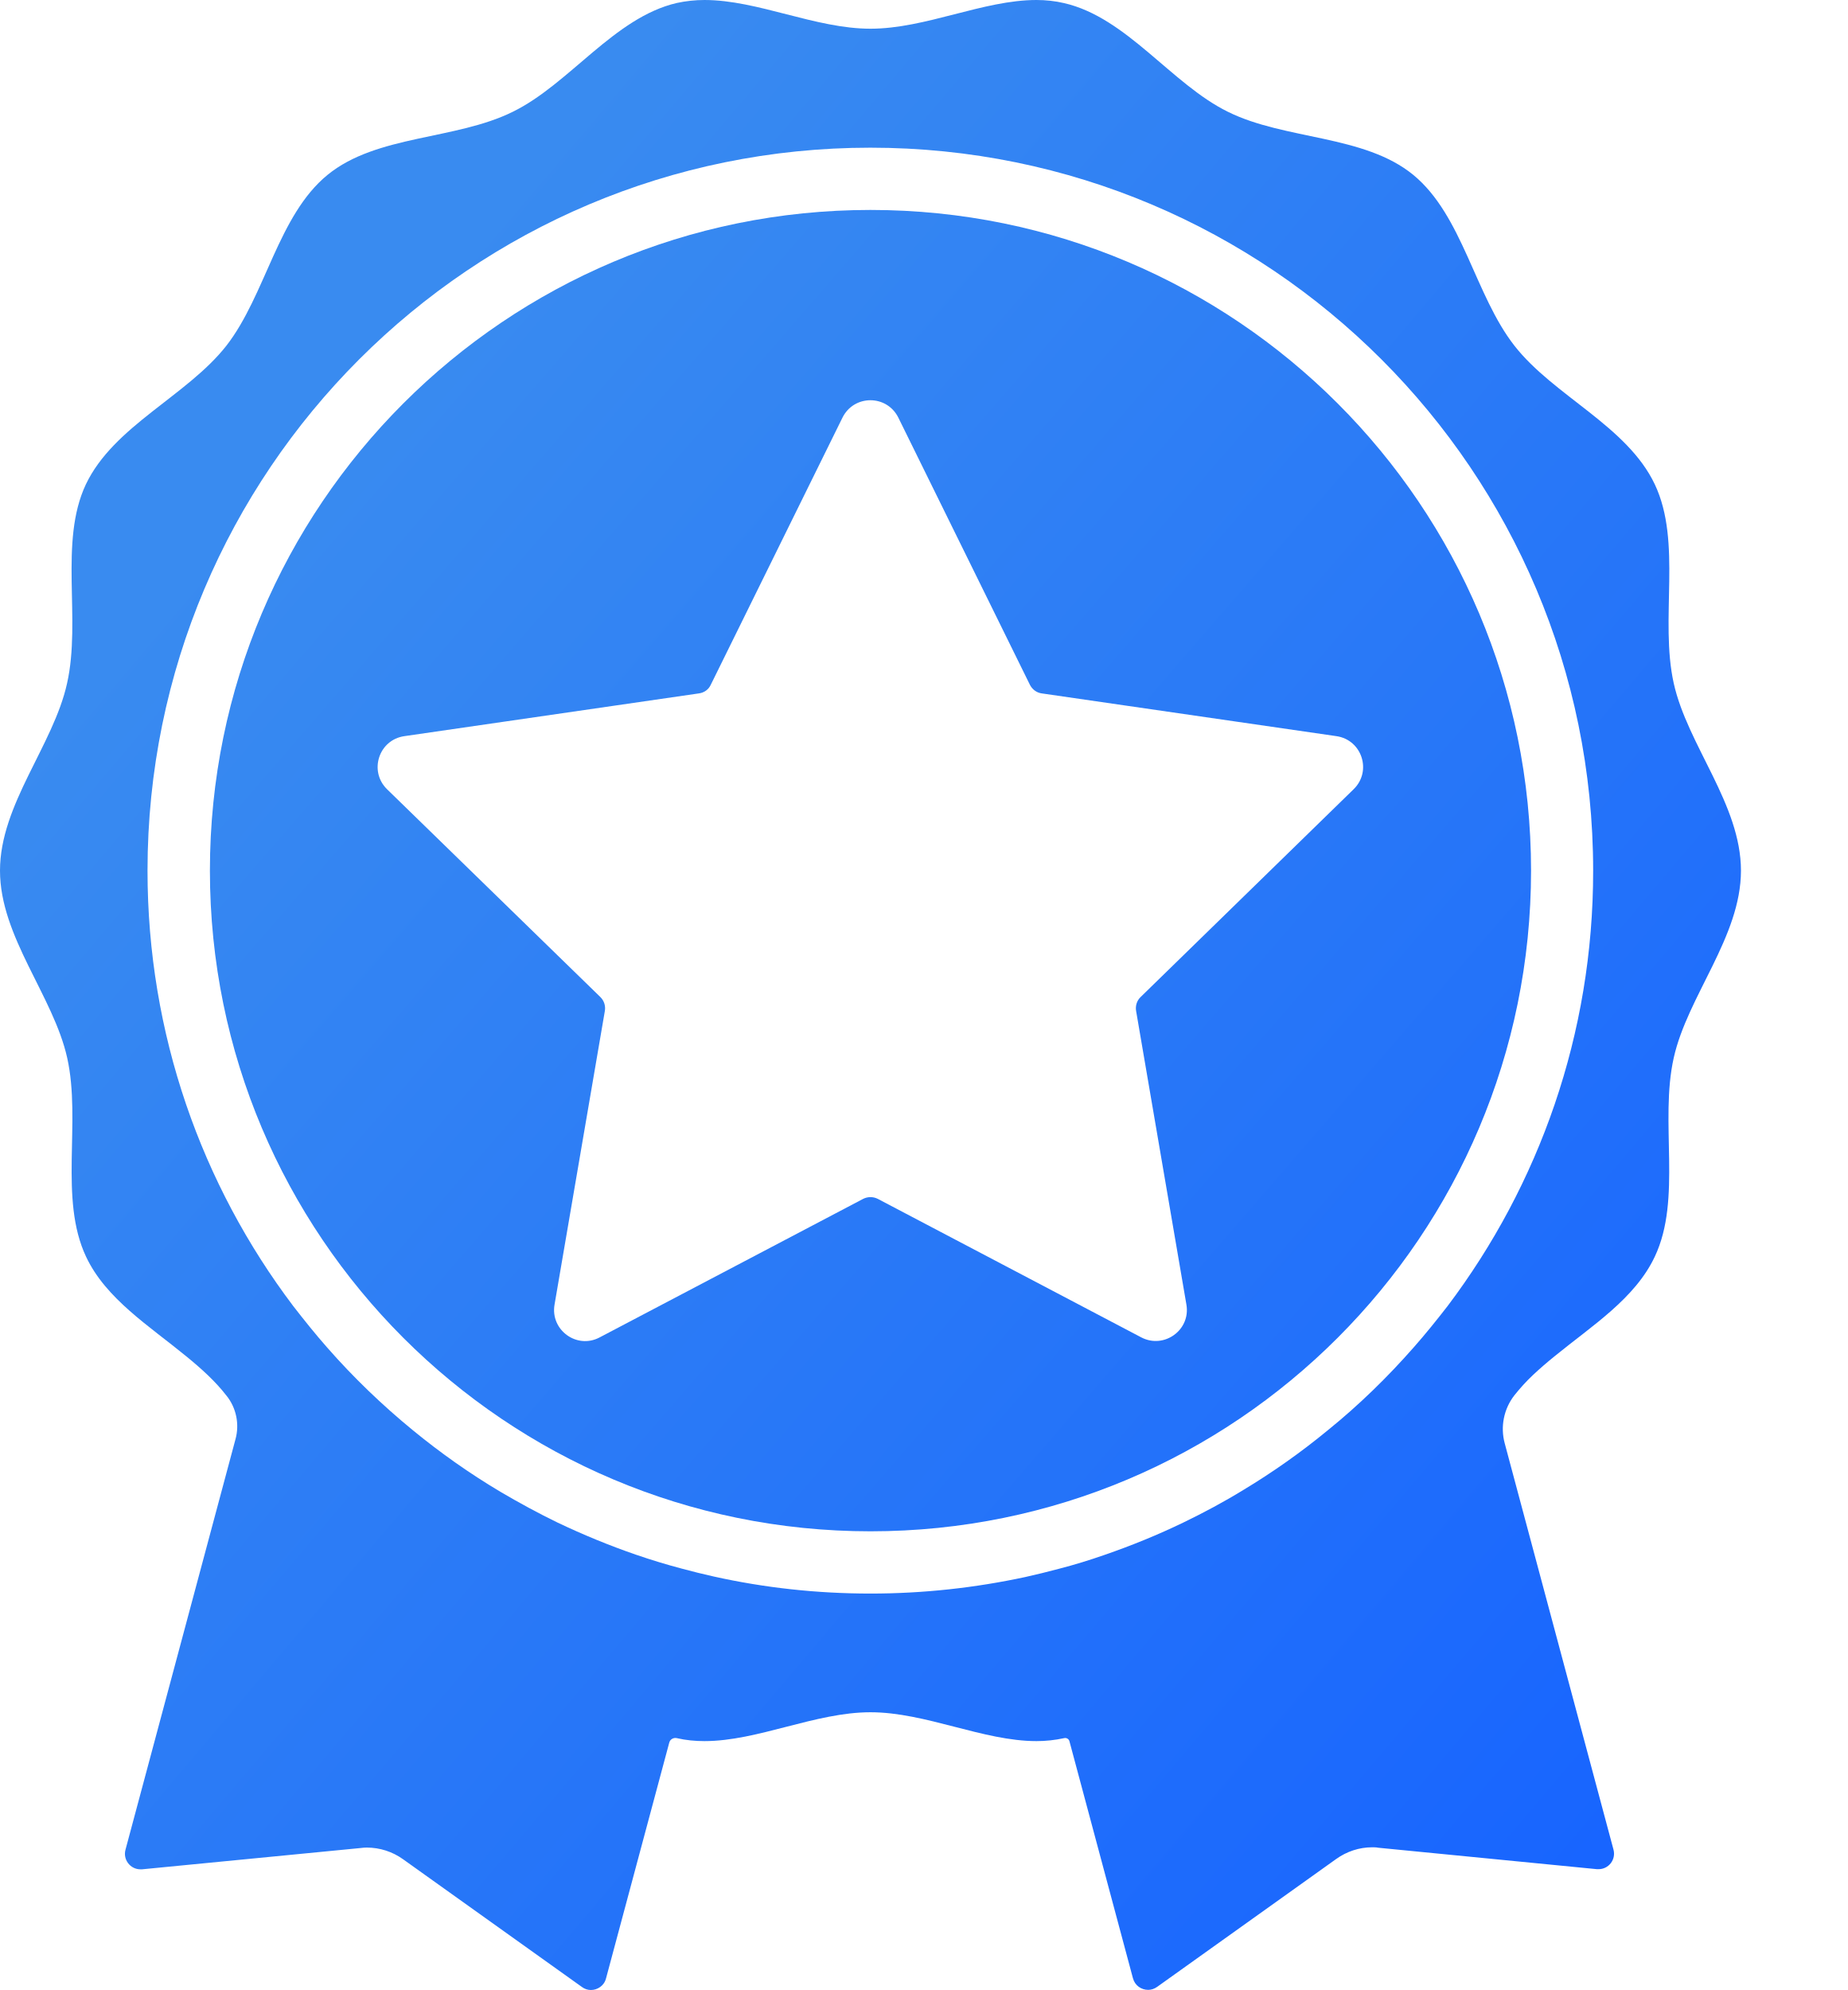
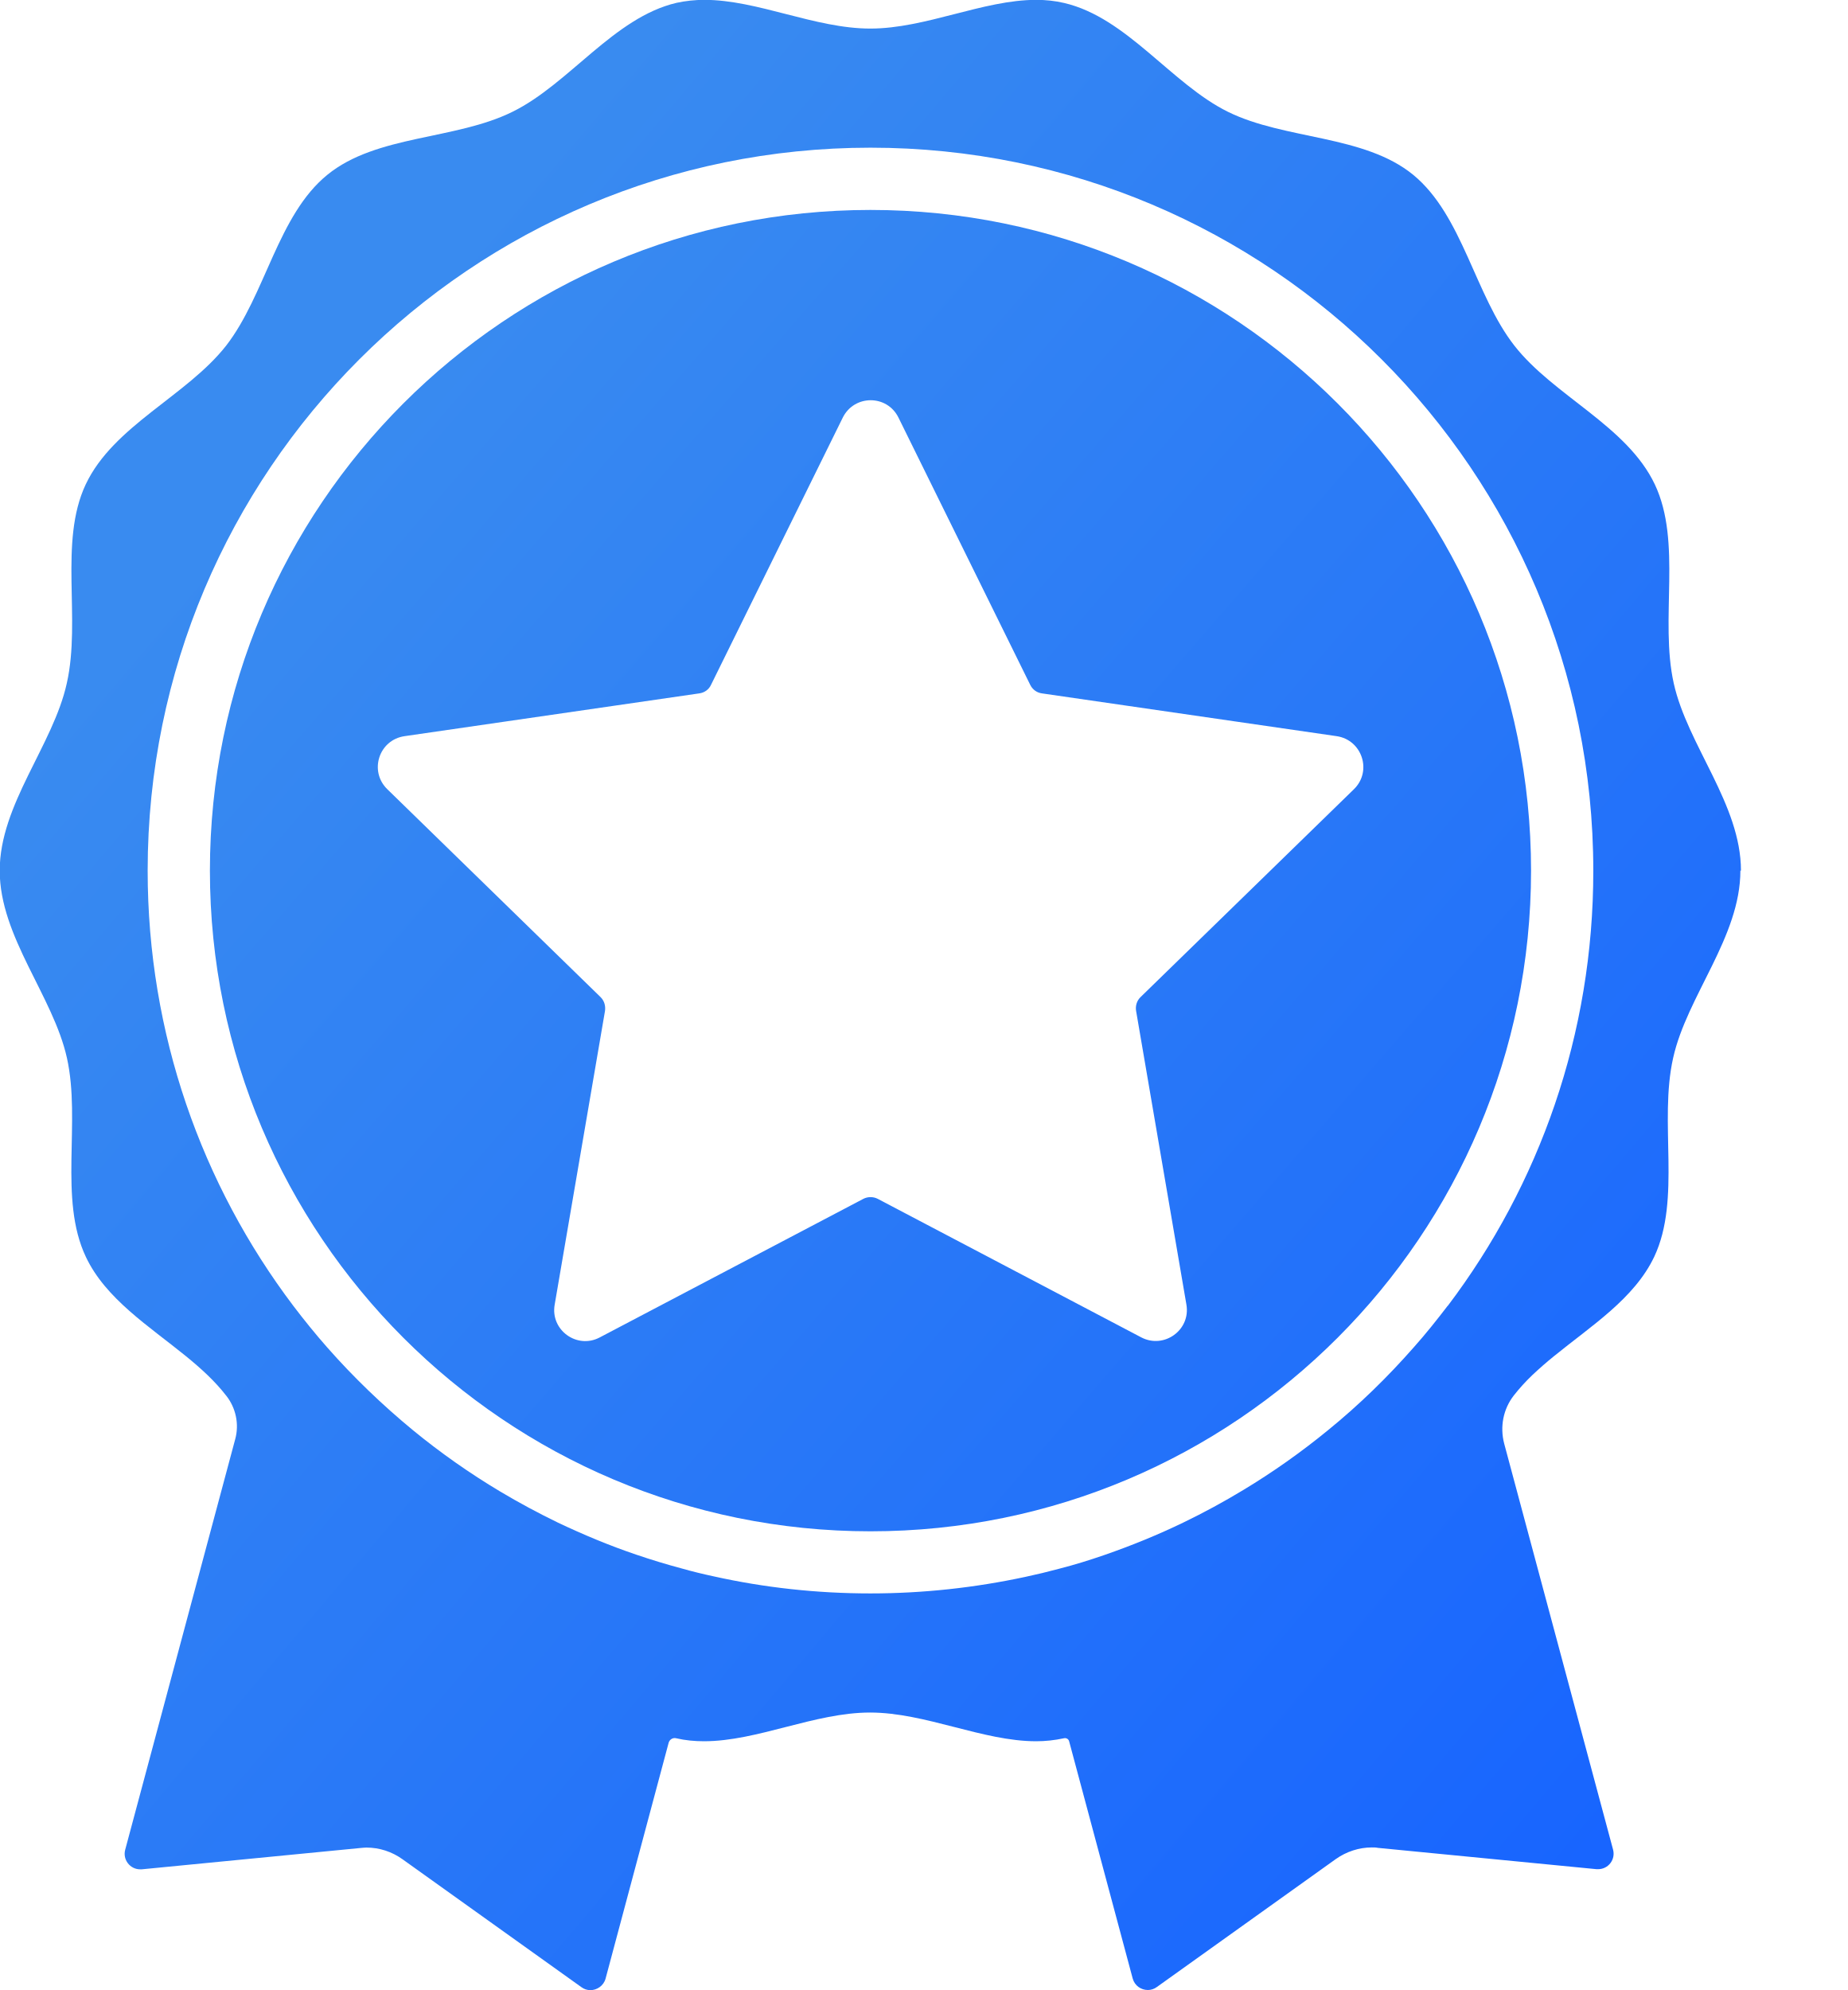
- <svg xmlns="http://www.w3.org/2000/svg" width="13px" height="14px" viewBox="0 0 13 14" version="1.1">
-   <defs>
-     <linearGradient x1="114.703%" y1="124.283%" x2="1.491%" y2="26.203%" id="linearGradient-1">
-       <stop stop-color="#1764FF" offset="0%" />
-       <stop stop-color="#398BF0" offset="100%" />
-     </linearGradient>
-     <linearGradient x1="88.281%" y1="100%" x2="12.861%" y2="26.203%" id="linearGradient-2">
-       <stop stop-color="#1764FF" offset="0%" />
-       <stop stop-color="#398BF0" offset="100%" />
-     </linearGradient>
-   </defs>
-   <g id="页面-1" stroke="none" stroke-width="1" fill="none" fill-rule="evenodd">
-     <g id="切图" transform="translate(-236, -138)" fill-rule="nonzero">
-       <g id="认证,徽章,表扬-(1)" transform="translate(236, 138)">
-         <path d="M6.125,1.477 C3.557,1.477 1.477,3.557 1.477,6.125 C1.477,8.693 3.557,10.773 6.125,10.773 C8.693,10.773 10.773,8.693 10.773,6.125 C10.773,3.557 8.693,1.477 6.125,1.477 Z M8.025,7.015 C7.999,7.04 7.988,7.077 7.994,7.112 L8.348,9.178 C8.379,9.357 8.191,9.492 8.031,9.409 L6.176,8.434 C6.144,8.418 6.106,8.418 6.074,8.434 L4.219,9.409 C4.059,9.494 3.871,9.357 3.902,9.178 L4.256,7.112 C4.262,7.077 4.251,7.041 4.225,7.015 L2.723,5.552 C2.594,5.425 2.665,5.205 2.845,5.179 L4.919,4.878 C4.955,4.873 4.986,4.851 5.001,4.818 L5.928,2.938 C6.009,2.775 6.24,2.775 6.321,2.938 L7.247,4.818 C7.264,4.851 7.294,4.873 7.329,4.878 L9.404,5.179 C9.583,5.205 9.655,5.425 9.525,5.552 L8.025,7.015 Z" id="形状" fill="url(#linearGradient-1)" />
-         <path d="M12.25,6.125 C12.25,5.659 11.874,5.243 11.777,4.807 C11.677,4.357 11.837,3.816 11.644,3.408 C11.449,2.996 10.933,2.786 10.656,2.432 C10.377,2.075 10.292,1.516 9.944,1.23 C9.598,0.947 9.044,0.986 8.641,0.787 C8.243,0.592 7.93,0.124 7.488,0.022 C7.424,0.007 7.358,0 7.293,0 C6.918,0 6.513,0.202 6.125,0.202 C5.737,0.202 5.332,0 4.957,0 C4.892,0 4.826,0.007 4.762,0.021 C4.322,0.123 4.007,0.591 3.609,0.786 C3.206,0.986 2.652,0.947 2.305,1.23 C1.956,1.515 1.87,2.075 1.593,2.432 C1.315,2.786 0.8,2.996 0.604,3.408 C0.413,3.814 0.573,4.356 0.472,4.807 C0.376,5.243 0,5.659 0,6.125 C0,6.591 0.376,7.007 0.473,7.443 C0.573,7.893 0.413,8.434 0.606,8.842 C0.745,9.137 1.05,9.328 1.312,9.543 C1.416,9.628 1.515,9.717 1.593,9.818 L1.594,9.819 C1.663,9.905 1.686,10.02 1.657,10.125 L0.883,13.013 C0.864,13.083 0.917,13.151 0.988,13.151 L0.999,13.151 L2.539,13.001 C2.553,12.999 2.568,12.998 2.581,12.998 C2.673,12.998 2.762,13.027 2.836,13.08 L4.095,13.979 C4.114,13.993 4.136,14 4.158,14 C4.204,14 4.251,13.97 4.264,13.919 L4.709,12.26 C4.715,12.236 4.739,12.223 4.762,12.228 C4.826,12.243 4.892,12.249 4.957,12.249 C5.332,12.249 5.737,12.046 6.125,12.046 C6.513,12.046 6.918,12.249 7.293,12.249 C7.358,12.249 7.424,12.242 7.488,12.228 C7.504,12.224 7.521,12.234 7.525,12.25 L7.972,13.918 C7.986,13.969 8.031,13.999 8.079,13.999 C8.101,13.999 8.122,13.992 8.142,13.978 L9.401,13.079 C9.476,13.025 9.565,12.996 9.655,12.996 C9.669,12.996 9.684,12.996 9.697,12.999 L11.237,13.15 L11.248,13.15 C11.319,13.15 11.372,13.083 11.353,13.012 L10.588,10.155 C10.556,10.038 10.581,9.912 10.656,9.816 C10.696,9.766 10.739,9.718 10.787,9.673 C10.835,9.628 10.886,9.584 10.938,9.542 C11.201,9.327 11.505,9.136 11.644,8.84 C11.836,8.434 11.676,7.893 11.777,7.442 C11.874,7.007 12.25,6.591 12.25,6.125 L12.25,6.125 Z M10.186,9.188 C10.11,9.286 10.032,9.383 9.95,9.476 C9.764,9.688 9.562,9.885 9.343,10.062 C9.156,10.216 8.958,10.356 8.749,10.482 C8.612,10.566 8.47,10.642 8.325,10.712 C8.147,10.798 7.963,10.873 7.772,10.939 C7.666,10.976 7.559,11.009 7.45,11.037 C7.372,11.058 7.293,11.077 7.213,11.095 C6.863,11.17 6.5,11.211 6.125,11.211 C5.746,11.211 5.377,11.17 5.022,11.091 C4.946,11.074 4.873,11.056 4.799,11.036 C4.689,11.007 4.581,10.974 4.476,10.938 C4.287,10.873 4.103,10.797 3.924,10.712 C3.786,10.645 3.652,10.572 3.521,10.495 C3.304,10.366 3.099,10.221 2.905,10.062 C2.689,9.885 2.487,9.691 2.302,9.48 C2.219,9.386 2.14,9.287 2.063,9.188 C1.419,8.336 1.038,7.275 1.038,6.125 C1.038,3.315 3.314,1.039 6.124,1.039 C8.933,1.039 11.21,3.315 11.21,6.125 C11.211,7.275 10.829,8.336 10.186,9.188 Z" id="形状" fill="url(#linearGradient-2)" />
-       </g>
-     </g>
+ <svg xmlns="http://www.w3.org/2000/svg" xmlns:xlink="http://www.w3.org/1999/xlink" height="14" viewBox="0 0 13 14" width="13">
+   <linearGradient id="a">
+     <stop offset="0" stop-color="#1764ff" />
+     <stop offset="1" stop-color="#398bf0" />
+   </linearGradient>
+   <linearGradient id="b" x1="114.703%" x2="1.491%" xlink:href="#a" y1="124.283%" y2="26.203%" />
+   <linearGradient id="c" x1="88.281%" x2="12.861%" xlink:href="#a" y1="100%" y2="26.203%" />
+   <g fill="none">
+     <path d="m6.125 1.477c-2.568 0-4.648 2.081-4.648 4.648s2.081 4.648 4.648 4.648 4.648-2.081 4.648-4.648c0-2.568-2.081-4.648-4.648-4.648zm1.9 5.538c-.026.025-.037.062-.031.097l.354 2.066c.031.179-.157.314-.317.231l-1.855-.975c-.031-.016-.07-.016-.101 0l-1.855.975c-.16.085-.349-.052-.317-.231l.354-2.066c.005-.036-.005-.071-.031-.097l-1.501-1.463c-.13-.127-.059-.347.122-.373l2.074-.301c.036-.005.067-.027.082-.06l.927-1.88c.081-.163.312-.163.392 0l.927 1.88c.016.033.046.055.082.06l2.074.301c.179.026.252.246.122.373z" fill="url(#b)" />
+     <path d="m12.25 6.125c0-.466-.376-.882-.473-1.318-.1-.45.06-.991-.133-1.399-.196-.413-.711-.622-.988-.976-.279-.357-.364-.916-.712-1.202-.346-.283-.9-.245-1.303-.443-.398-.196-.711-.663-1.153-.766-.064-.015-.13-.022-.196-.022-.375 0-.779.202-1.168.202s-.793-.202-1.168-.202c-.066 0-.131.007-.196.021-.44.103-.755.57-1.153.766-.403.2-.957.161-1.304.444-.349.284-.435.845-.712 1.202-.278.354-.793.563-.988.976-.191.406-.031.947-.133 1.399-.096.436-.472.852-.472 1.318s.376.882.473 1.318c.1.45-.06.991.133 1.399.139.295.444.487.707.701.104.085.202.174.28.275l.001.001c.068.086.092.201.063.306l-.774 2.888c-.019.07.034.138.105.138h.011l1.539-.15c.014-.001.029-.003.042-.003.092 0 .18.029.254.082l1.259.9c.019.014.041.021.063.021.046 0 .093-.03.107-.081l.444-1.66c.007-.023.03-.037.053-.031.064.015.13.021.196.021.375 0 .779-.202 1.168-.202s.793.202 1.168.202c.066 0 .131-.007.196-.021.016-.004.033.005.037.022l.447 1.668c.014.051.059.081.107.081.022 0 .044-.007.063-.021l1.259-.9c.075-.053.164-.082.254-.082.014 0 .029 0 .042.003l1.539.15h.011c.071 0 .124-.067.105-.138l-.766-2.856c-.031-.118-.007-.243.068-.339.04-.051.083-.098.131-.144.048-.045.098-.089.15-.131.264-.215.567-.406.707-.701.191-.406.031-.947.133-1.399.097-.435.473-.85.473-1.317zm-2.064 3.062c-.075.098-.153.196-.235.288-.186.212-.388.409-.607.587-.187.153-.386.294-.595.42-.137.083-.279.16-.424.23-.178.086-.362.161-.552.227-.107.037-.213.07-.323.098-.078.021-.157.04-.237.057-.35.075-.714.116-1.088.116-.379 0-.748-.041-1.103-.12-.075-.016-.149-.034-.223-.055-.109-.029-.217-.062-.323-.098-.189-.064-.373-.141-.552-.226-.138-.067-.272-.139-.403-.217-.216-.129-.421-.273-.615-.432-.216-.178-.418-.372-.603-.582-.083-.094-.163-.193-.239-.293-.644-.852-1.025-1.913-1.025-3.062 0-2.81 2.276-5.086 5.086-5.086s5.086 2.276 5.086 5.086c.001 1.15-.38 2.211-1.024 3.062z" fill="url(#c)" />
  </g>
</svg>
